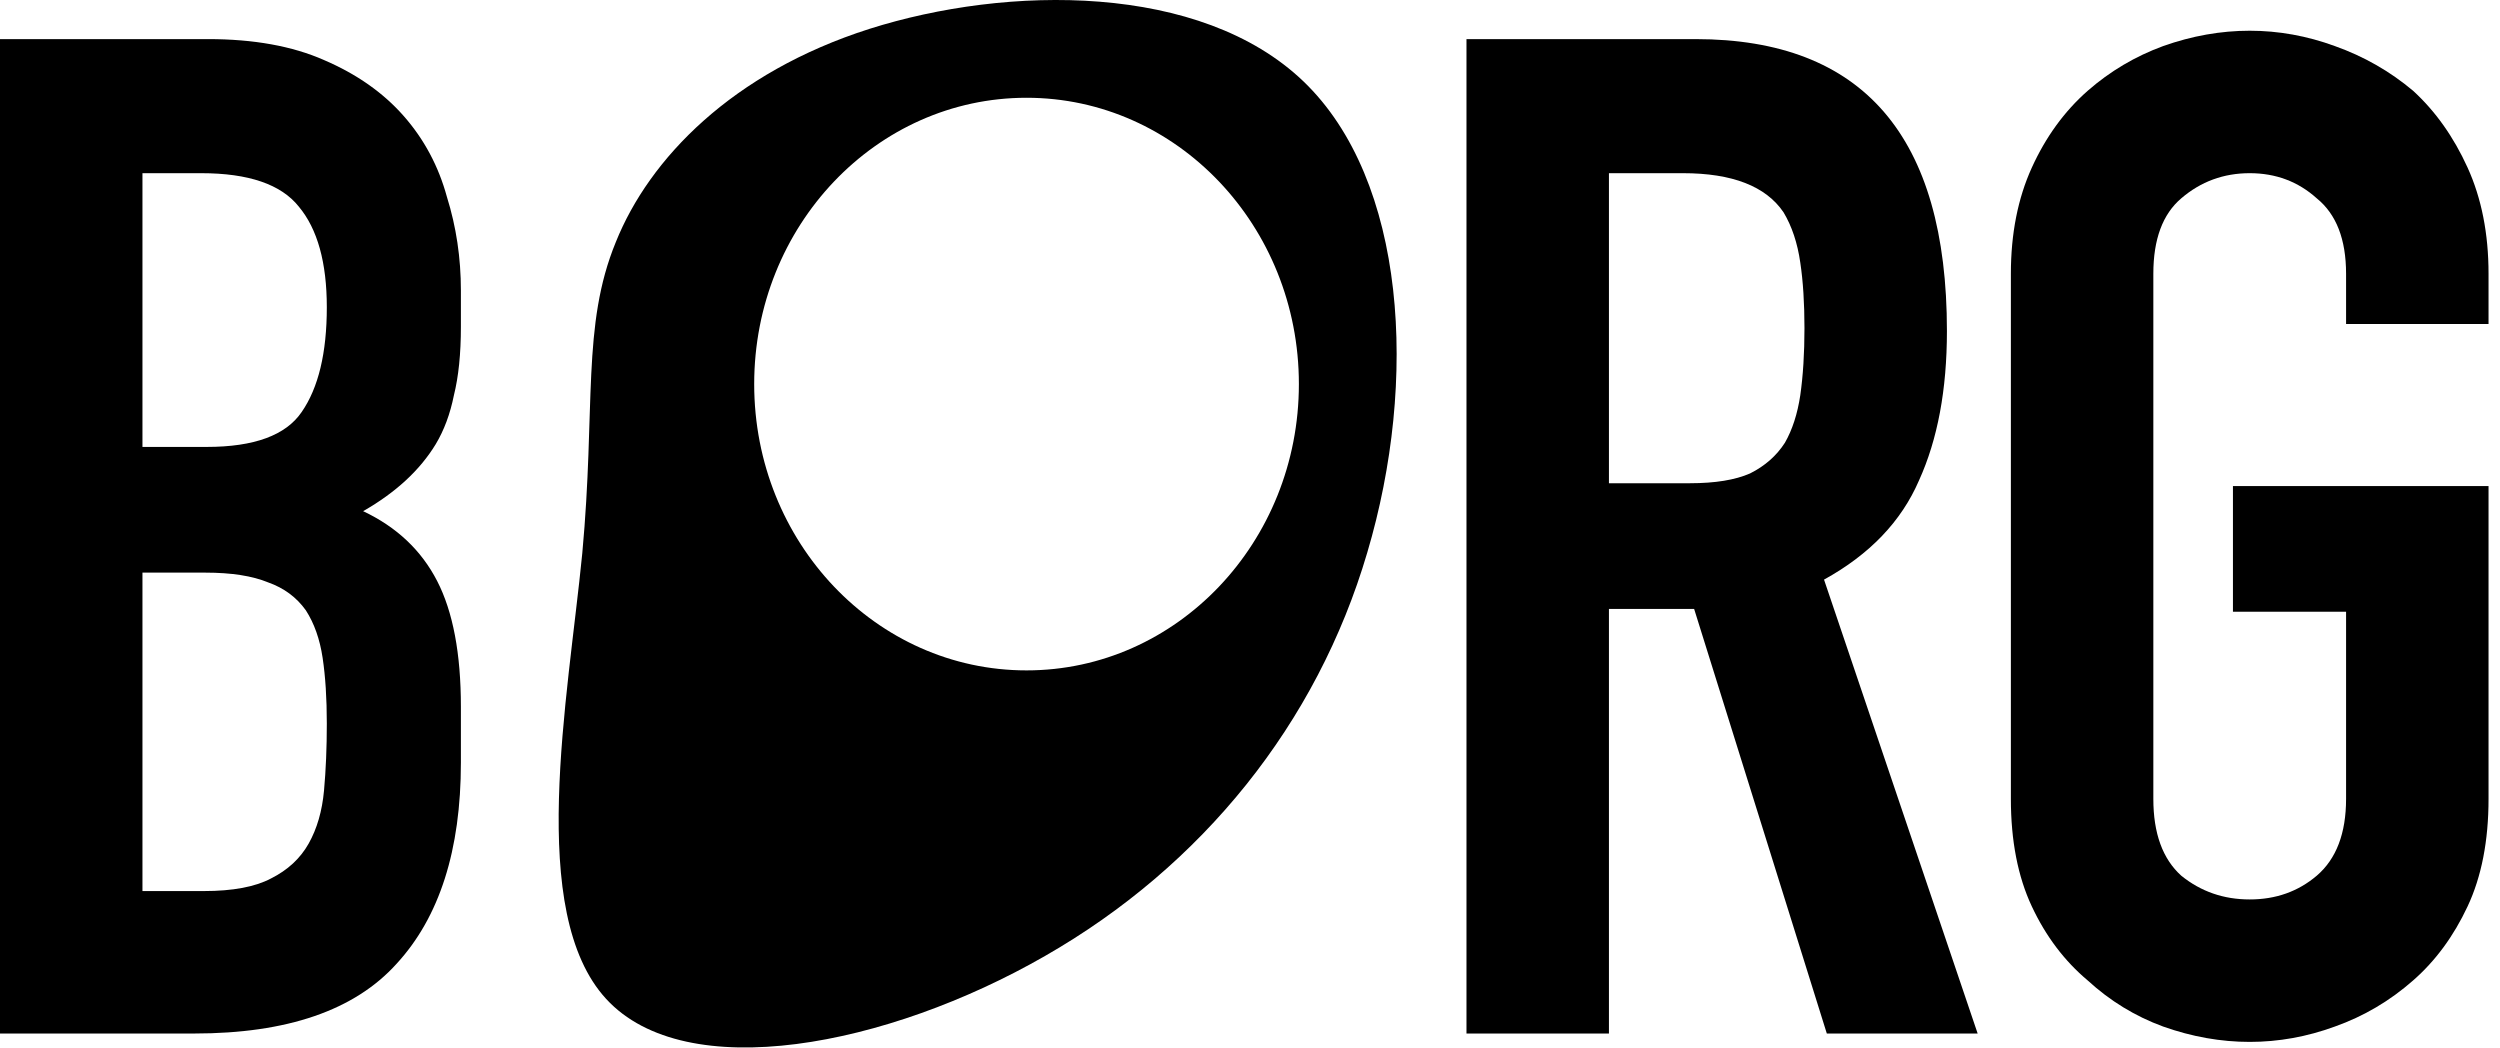
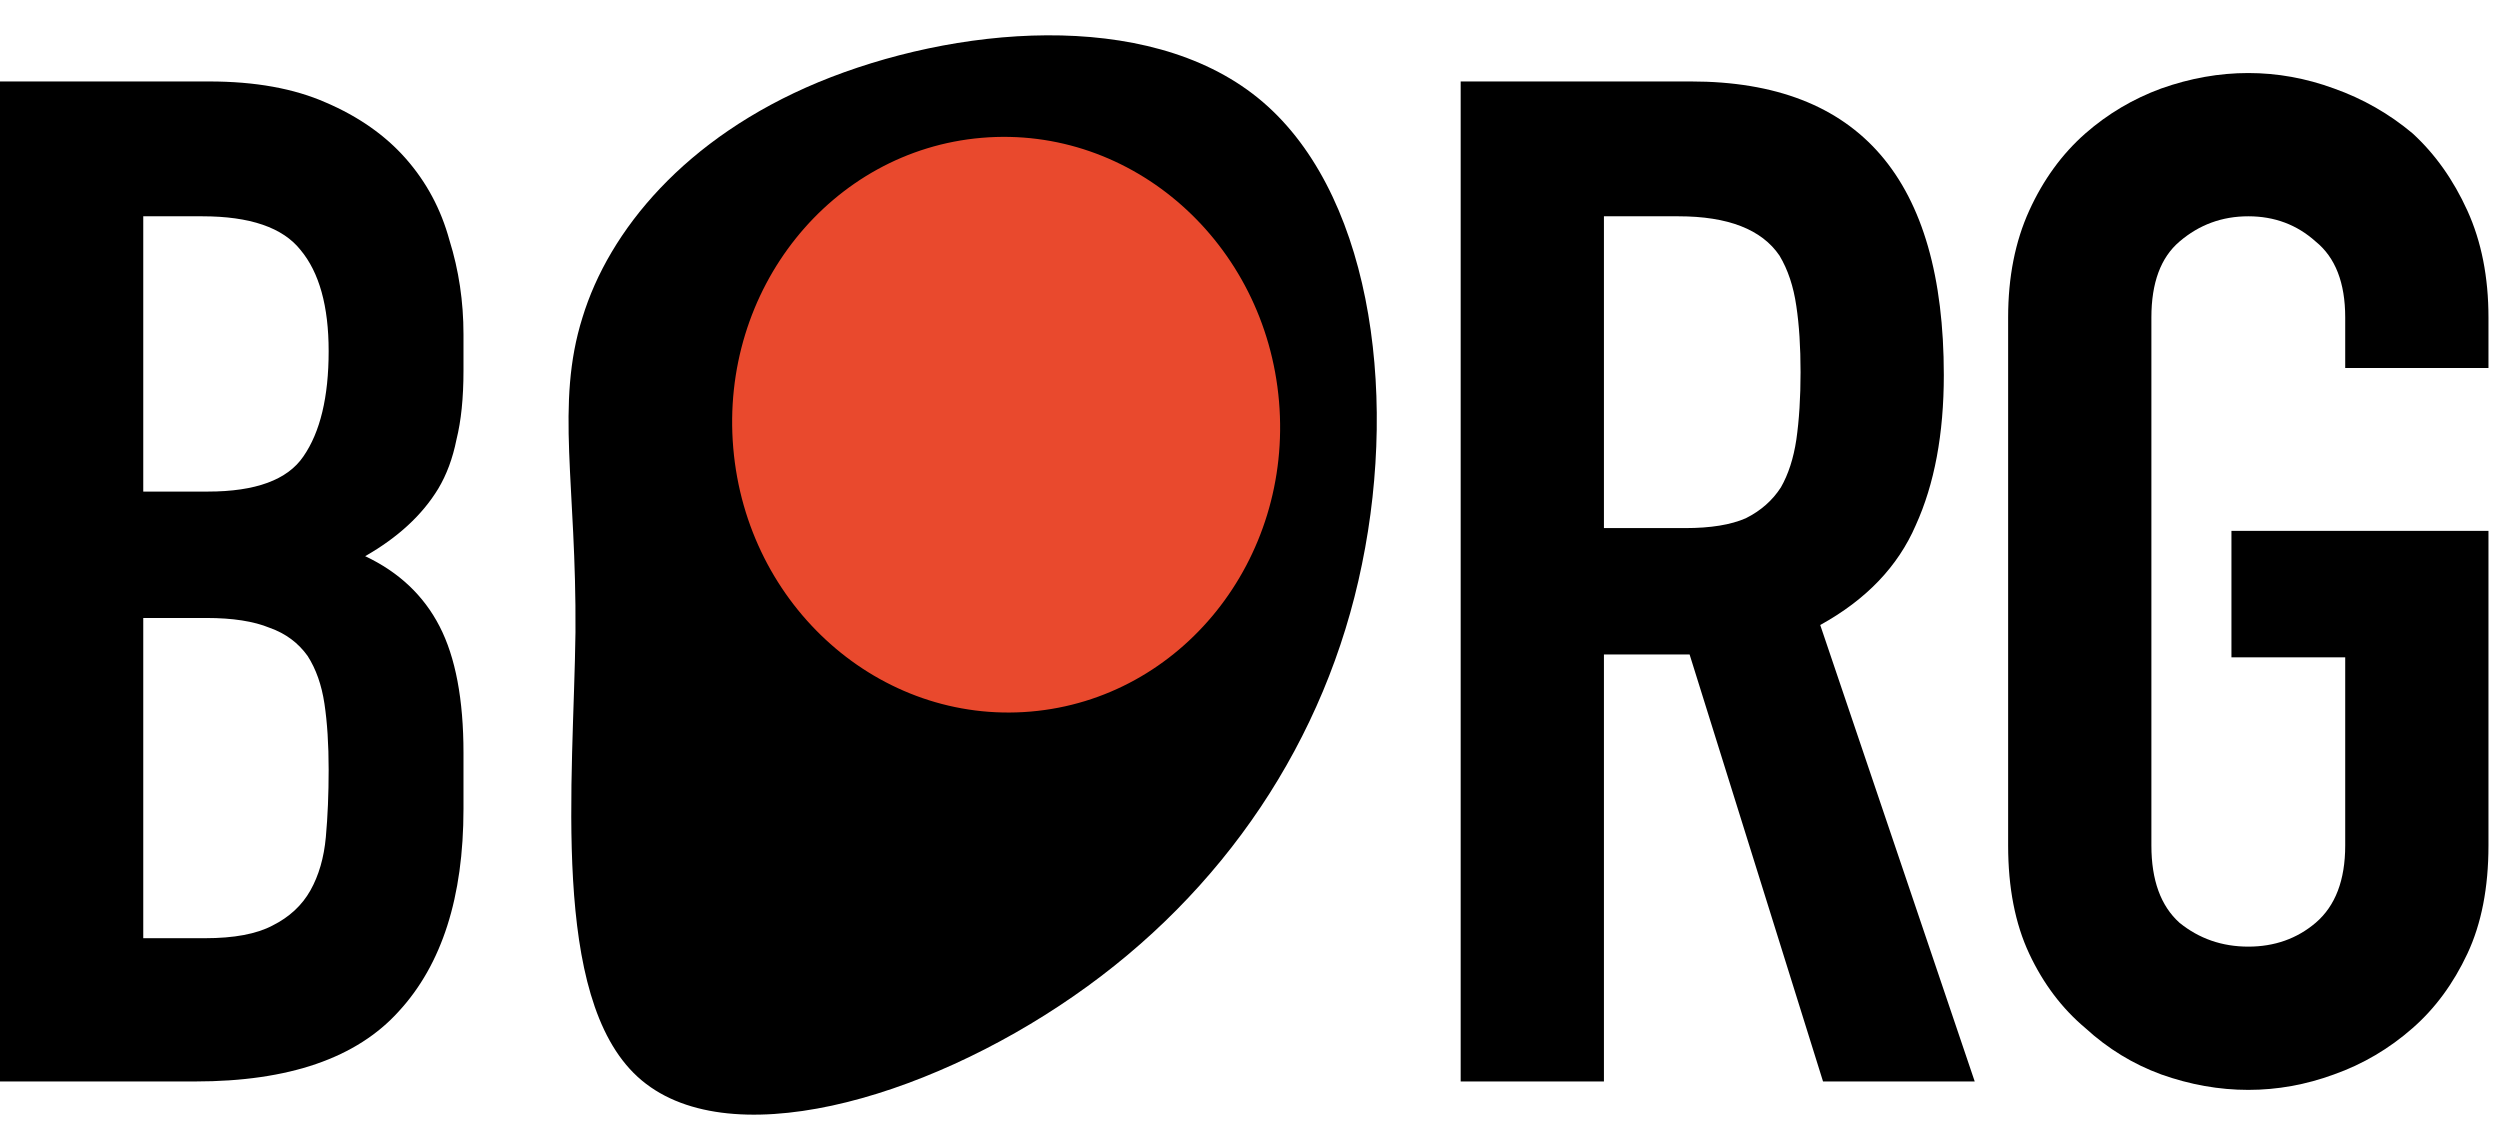
- <svg xmlns="http://www.w3.org/2000/svg" width="179" height="75" viewBox="0 0 179 75" fill="none">
-   <path d="M143.979 19.6C143.979 16.733 144.479 14.2 145.479 12C146.479 9.8 147.812 7.967 149.479 6.5C151.079 5.1 152.879 4.034 154.879 3.3C156.945 2.567 159.012 2.2 161.079 2.2C163.145 2.2 165.179 2.567 167.179 3.3C169.245 4.034 171.112 5.1 172.779 6.5C174.379 7.967 175.679 9.8 176.679 12C177.679 14.2 178.179 16.733 178.179 19.6V23.2H167.979V19.6C167.979 17.134 167.279 15.334 165.879 14.2C164.545 13 162.945 12.4 161.079 12.4C159.212 12.4 157.579 13 156.179 14.2C154.845 15.334 154.179 17.134 154.179 19.6V57.2C154.179 59.667 154.845 61.5 156.179 62.7C157.579 63.834 159.212 64.4 161.079 64.4C162.945 64.4 164.545 63.834 165.879 62.7C167.279 61.5 167.979 59.667 167.979 57.2V43.8H159.879V34.8H178.179V57.2C178.179 60.2 177.679 62.767 176.679 64.9C175.679 67.034 174.379 68.8 172.779 70.2C171.112 71.667 169.245 72.767 167.179 73.5C165.179 74.234 163.145 74.6 161.079 74.6C159.012 74.6 156.945 74.234 154.879 73.5C152.879 72.767 151.079 71.667 149.479 70.2C147.812 68.8 146.479 67.034 145.479 64.9C144.479 62.767 143.979 60.2 143.979 57.2V19.6Z" fill="black" />
-   <path d="M115.2 12.4V34.6H121C122.8 34.6 124.233 34.367 125.3 33.9C126.367 33.367 127.2 32.633 127.8 31.7C128.333 30.767 128.7 29.633 128.9 28.3C129.1 26.9 129.2 25.3 129.2 23.5C129.2 21.7 129.1 20.133 128.9 18.8C128.7 17.4 128.3 16.2 127.7 15.2C126.433 13.333 124.033 12.4 120.5 12.4H115.2ZM105 74V2.8H121.4C133.4 2.8 139.4 9.766 139.4 23.7C139.4 27.9 138.733 31.466 137.4 34.4C136.133 37.333 133.867 39.7 130.6 41.5L141.6 74H130.8L121.3 43.6H115.2V74H105Z" fill="black" />
-   <path d="M0 74V2.8H14.9C18.167 2.8 20.933 3.3 23.2 4.3C25.533 5.3 27.433 6.633 28.9 8.3C30.367 9.966 31.4 11.9 32 14.1C32.667 16.233 33 18.466 33 20.8V23.4C33 25.333 32.833 26.966 32.5 28.3C32.233 29.633 31.8 30.8 31.2 31.8C30.067 33.666 28.333 35.267 26 36.6C28.4 37.733 30.167 39.4 31.3 41.6C32.433 43.8 33 46.8 33 50.6V54.6C33 60.867 31.467 65.666 28.4 69C25.4 72.333 20.567 74 13.9 74H0ZM10.2 41V63.8H14.6C16.667 63.8 18.267 63.5 19.4 62.9C20.6 62.3 21.5 61.467 22.1 60.4C22.7 59.333 23.067 58.066 23.2 56.6C23.333 55.133 23.4 53.533 23.4 51.8C23.4 50 23.3 48.433 23.1 47.1C22.9 45.767 22.5 44.633 21.9 43.7C21.233 42.767 20.333 42.1 19.2 41.7C18.067 41.233 16.567 41 14.7 41H10.2ZM10.2 12.4V32H14.8C18.2 32 20.467 31.166 21.6 29.5C22.8 27.767 23.4 25.267 23.4 22C23.4 18.8 22.733 16.4 21.4 14.8C20.133 13.2 17.8 12.4 14.4 12.4H10.2Z" fill="black" />
-   <path d="M62.255 2.066C72.136 -1.068 85.959 -1.238 93.327 5.827C100.695 12.893 101.552 27.252 97.897 39.56C94.298 51.811 86.073 62.011 74.82 68.45C63.511 74.946 49.117 77.737 43.405 71.527C37.694 65.315 40.663 50.102 41.691 39.617C42.662 29.133 41.635 23.32 44.091 17.337C46.49 11.354 52.431 5.2 62.255 2.066ZM73.5 7C62.73 7 54 16.178 54 27.5C54 38.822 62.73 48 73.5 48C84.269 48 93 38.822 93 27.5C93 16.178 84.269 7 73.5 7Z" fill="black" />
+ <svg xmlns="http://www.w3.org/2000/svg" width="178" height="81" viewBox="0 0 178 81" fill="none">
+   <path d="M142.979 22.6C142.979 19.733 143.479 17.2 144.479 15C145.479 12.8 146.812 10.967 148.479 9.5C150.079 8.1 151.879 7.034 153.879 6.3C155.945 5.567 158.012 5.2 160.079 5.2C162.145 5.2 164.179 5.567 166.179 6.3C168.245 7.034 170.112 8.1 171.779 9.5C173.379 10.967 174.679 12.8 175.679 15C176.679 17.2 177.179 19.733 177.179 22.6V26.2H166.979V22.6C166.979 20.134 166.279 18.334 164.879 17.2C163.545 16 161.945 15.4 160.079 15.4C158.212 15.4 156.579 16 155.179 17.2C153.845 18.334 153.179 20.134 153.179 22.6V60.2C153.179 62.667 153.845 64.5 155.179 65.7C156.579 66.834 158.212 67.4 160.079 67.4C161.945 67.4 163.545 66.834 164.879 65.7C166.279 64.5 166.979 62.667 166.979 60.2V46.8H158.879V37.8H177.179V60.2C177.179 63.2 176.679 65.767 175.679 67.9C174.679 70.034 173.379 71.8 171.779 73.2C170.112 74.667 168.245 75.767 166.179 76.5C164.179 77.234 162.145 77.6 160.079 77.6C158.012 77.6 155.945 77.234 153.879 76.5C151.879 75.767 150.079 74.667 148.479 73.2C146.812 71.8 145.479 70.034 144.479 67.9C143.479 65.767 142.979 63.2 142.979 60.2V22.6Z" fill="black" />
+   <path d="M114.2 15.4V37.6H120C121.8 37.6 123.233 37.367 124.3 36.9C125.367 36.367 126.2 35.633 126.8 34.7C127.333 33.767 127.7 32.633 127.9 31.3C128.1 29.9 128.2 28.3 128.2 26.5C128.2 24.7 128.1 23.133 127.9 21.8C127.7 20.4 127.3 19.2 126.7 18.2C125.433 16.333 123.033 15.4 119.5 15.4H114.2ZM104 77V5.8H120.4C132.4 5.8 138.4 12.767 138.4 26.7C138.4 30.9 137.733 34.467 136.4 37.4C135.133 40.333 132.867 42.7 129.6 44.5L140.6 77H129.8L120.3 46.6H114.2V77H104Z" fill="black" />
+   <path d="M0 77V5.8H14.9C18.167 5.8 20.933 6.3 23.2 7.3C25.533 8.3 27.433 9.633 28.9 11.3C30.367 12.966 31.4 14.9 32 17.1C32.667 19.233 33 21.466 33 23.8V26.4C33 28.333 32.833 29.966 32.5 31.3C32.233 32.633 31.8 33.8 31.2 34.8C30.067 36.666 28.333 38.267 26 39.6C28.4 40.733 30.167 42.4 31.3 44.6C32.433 46.8 33 49.8 33 53.6V57.6C33 63.867 31.467 68.666 28.4 72C25.4 75.333 20.567 77 13.9 77H0ZM10.2 44V66.8H14.6C16.667 66.8 18.267 66.5 19.4 65.9C20.6 65.3 21.5 64.466 22.1 63.4C22.7 62.333 23.067 61.066 23.2 59.6C23.333 58.133 23.4 56.533 23.4 54.8C23.4 53 23.3 51.433 23.1 50.1C22.9 48.767 22.5 47.633 21.9 46.7C21.233 45.767 20.333 45.1 19.2 44.7C18.067 44.233 16.567 44 14.7 44H10.2ZM10.2 15.4V35H14.8C18.2 35 20.467 34.166 21.6 32.5C22.8 30.767 23.4 28.267 23.4 25C23.4 21.8 22.733 19.4 21.4 17.8C20.133 16.2 17.8 15.4 14.4 15.4H10.2Z" fill="black" />
+   <path d="M58.27 5.853C67.849 1.89 81.607 0.545 89.549 6.959C97.492 13.372 99.566 27.606 96.971 40.18C94.427 52.693 87.099 63.556 76.435 70.928C65.719 78.362 51.614 82.368 45.395 76.665C39.176 70.962 40.841 55.551 40.974 45.017C41.05 34.488 39.532 28.784 41.47 22.613C43.352 16.448 48.748 9.811 58.27 5.853Z" fill="black" />
+   <path d="M91.066 28.581C92.029 39.861 84.111 49.749 73.38 50.664C62.65 51.58 53.17 43.178 52.208 31.897C51.245 20.616 59.163 10.729 69.894 9.813C80.624 8.897 90.104 17.3 91.066 28.581Z" fill="#E9492D" />
</svg>
